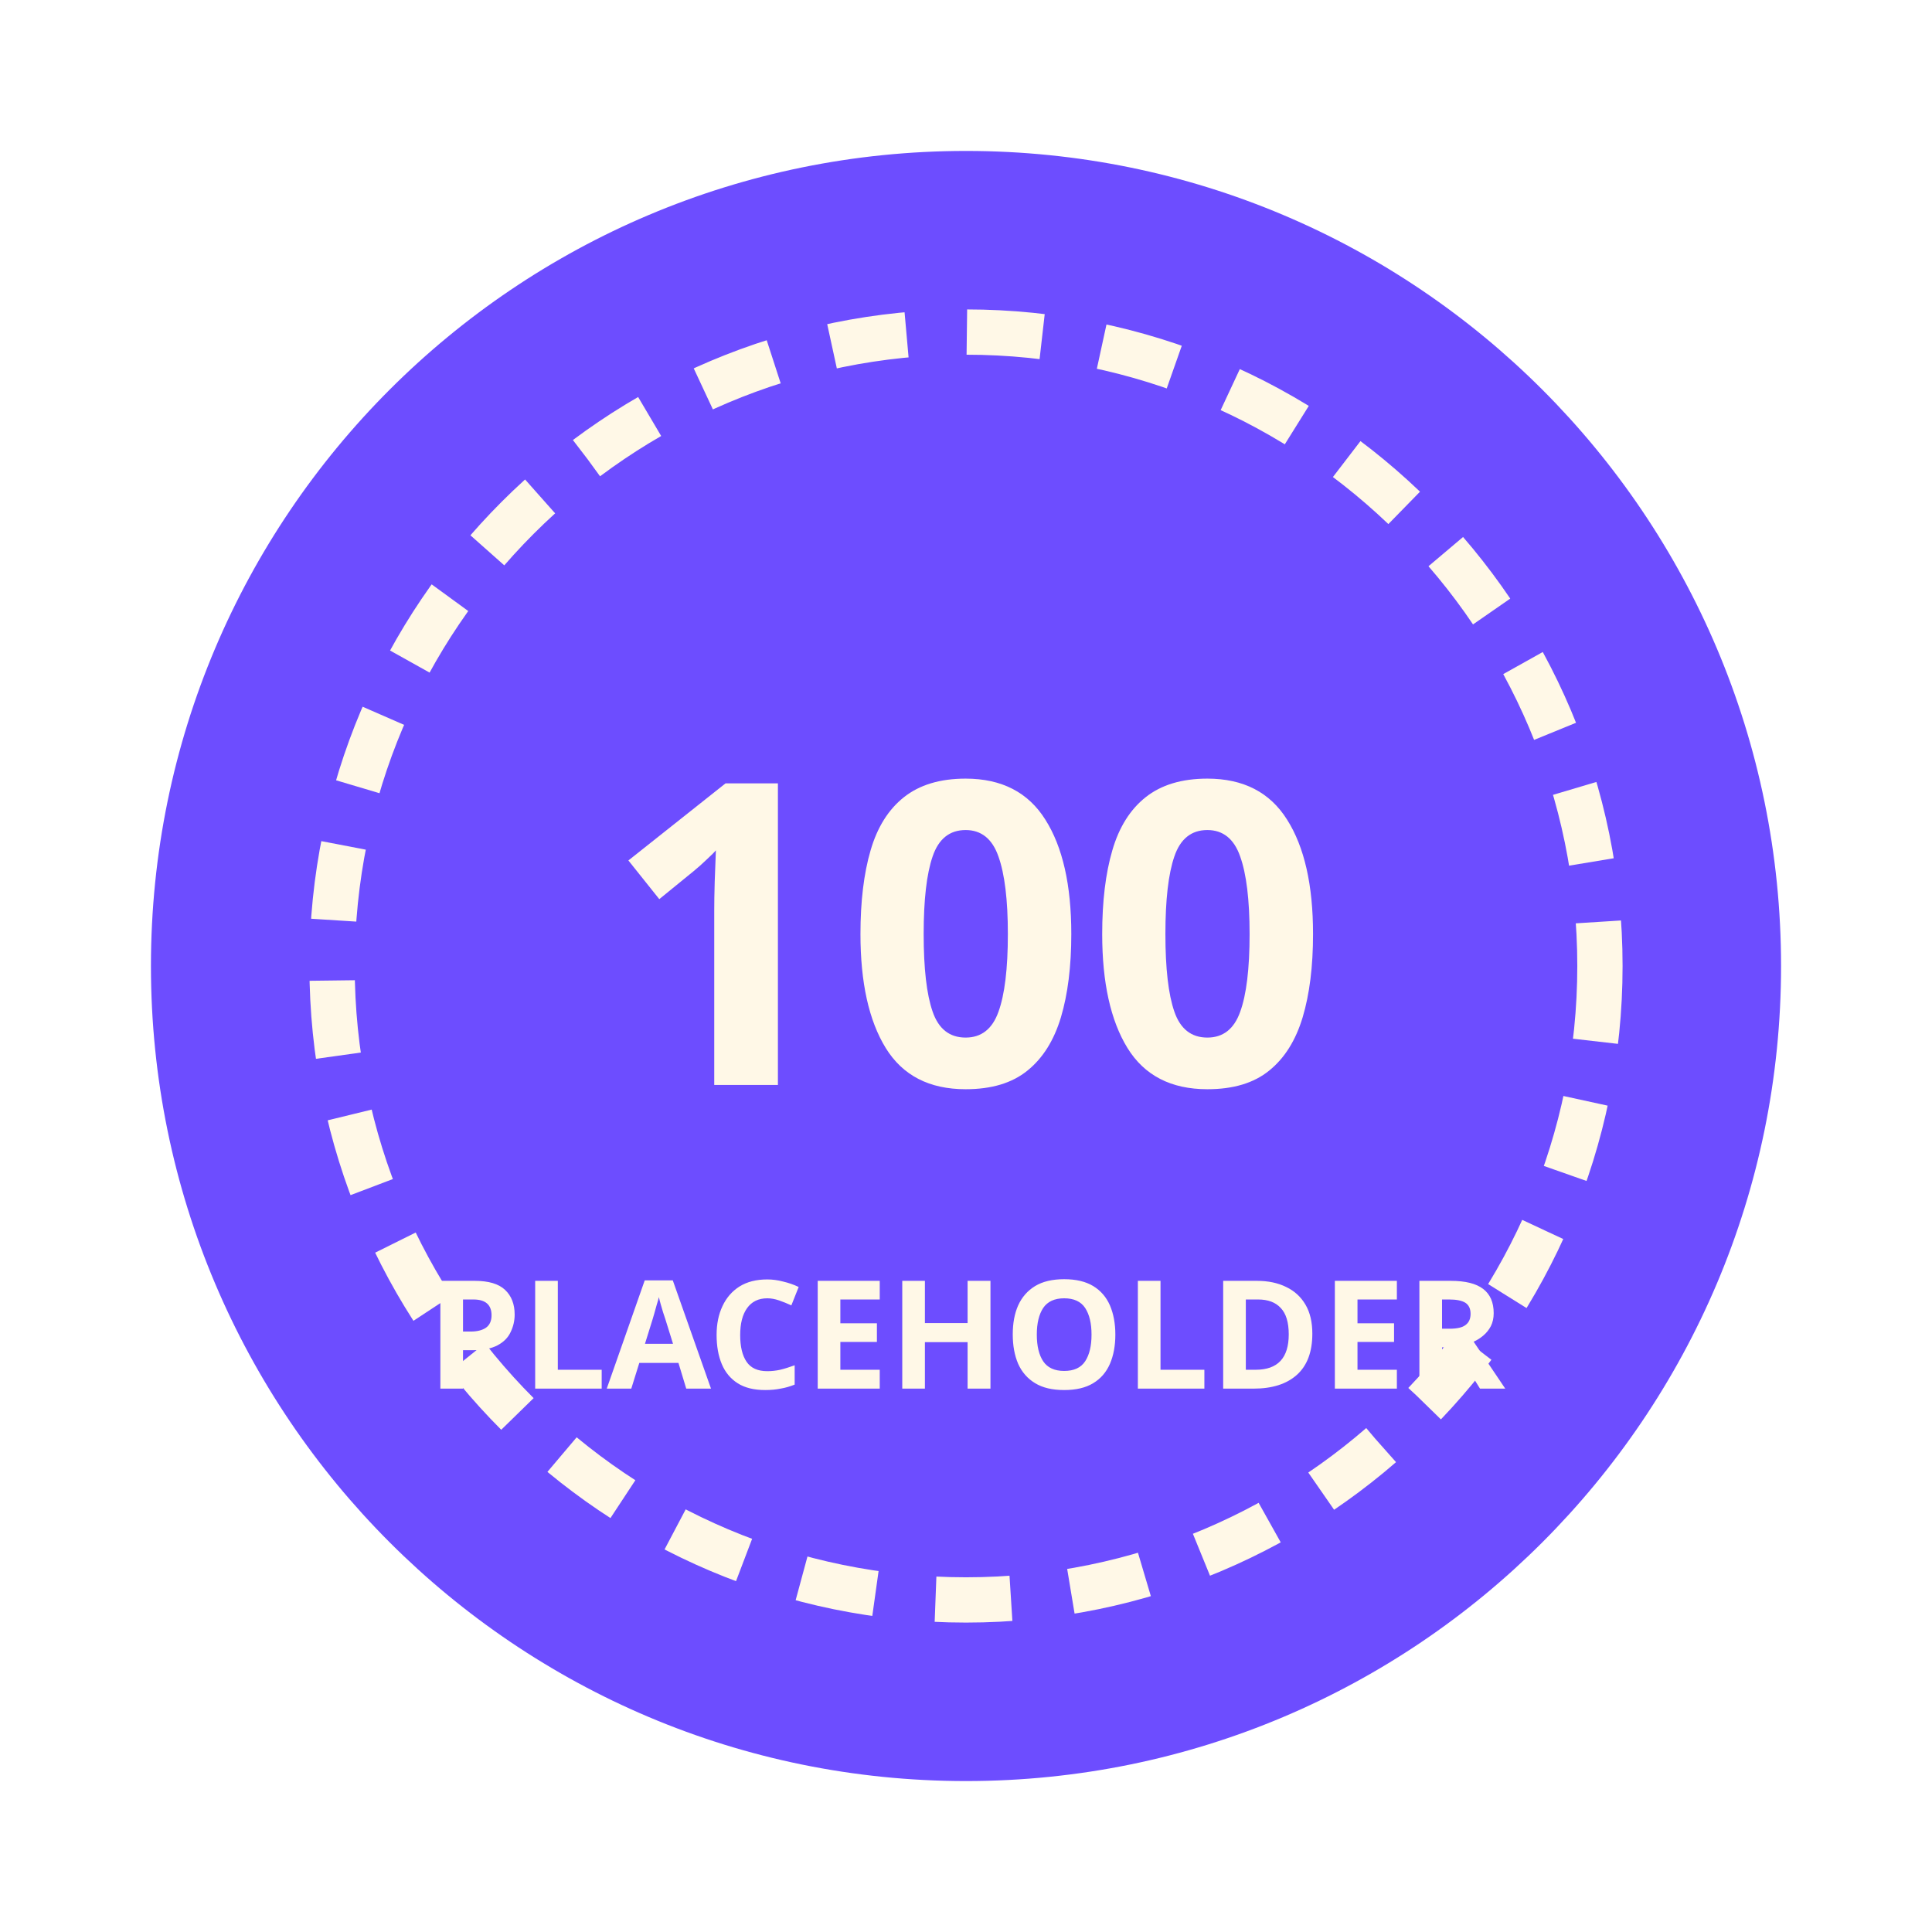
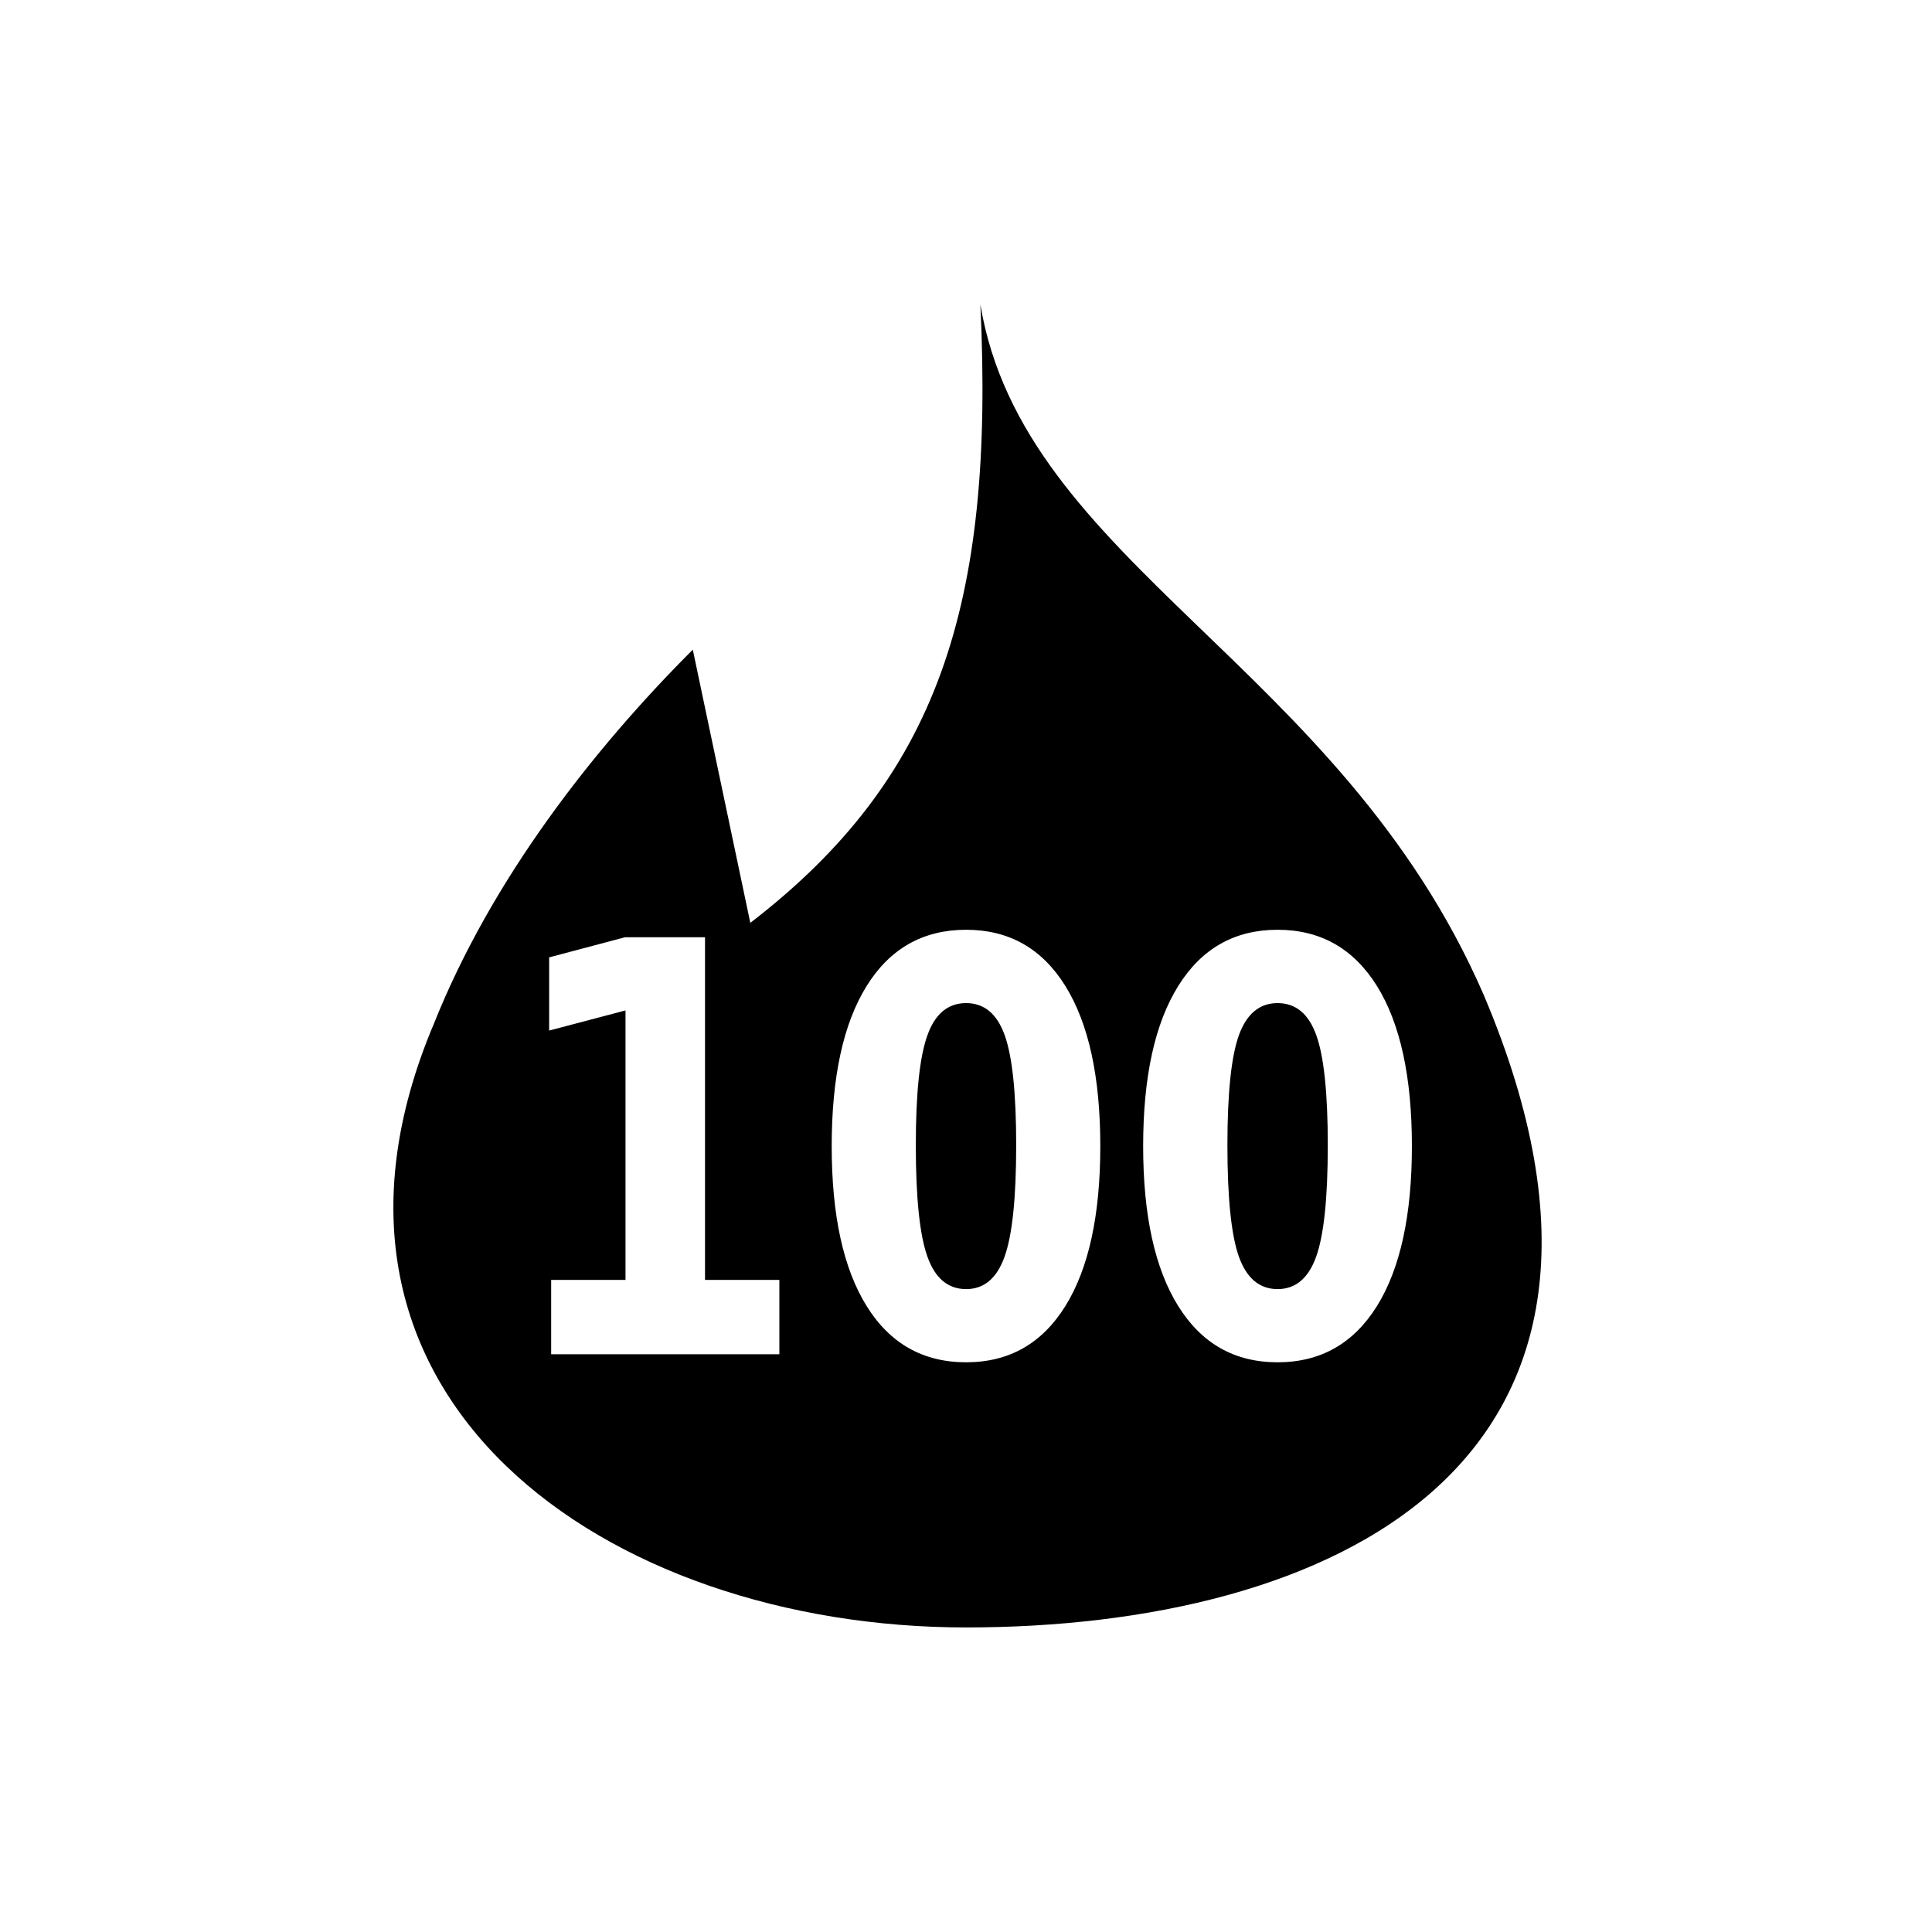
- <svg xmlns="http://www.w3.org/2000/svg" width="128" height="128" viewBox="0 0 128 128" role="img" aria-label="streak.d100 placeholder">
-   <circle cx="64" cy="64" r="54" fill="#6d4dff" />
-   <circle cx="64" cy="64" r="42" fill="none" stroke="#fff8e7" stroke-width="3" stroke-dasharray="5 4" />
-   <text x="64" y="62" text-anchor="middle" dominant-baseline="middle" font-family="sans-serif" font-size="28" font-weight="700" fill="#fff8e7">100</text>
-   <text x="64" y="92" text-anchor="middle" font-family="sans-serif" font-size="10" font-weight="700" fill="#fff8e7">PLACEHOLDER</text>
+ <svg xmlns="http://www.w3.org/2000/svg" width="128" height="128" viewBox="0 0 128 128">
+   <g transform="translate(64 64) scale(0.95266) translate(-64 -64)">
+     <path fill="currentColor" fill-rule="evenodd" d="M65 18C68 36 90 43 100 66C114 99 89 110 64 110C39 110 16 94 27 68C31 58 38 49 45 42L49 61C62 51 66 39 65 18Z M35.15 85.83H40.32V67.09L35.01 68.49V63.4L40.29 62.0H45.85V85.83H51.02V91.0H35.15ZM67.49 76.47Q67.49 71.03 66.69 68.81Q65.89 66.58 64.01 66.58Q62.12 66.58 61.32 68.81Q60.51 71.03 60.51 76.47Q60.51 81.97 61.32 84.22Q62.12 86.47 64.01 86.47Q65.88 86.47 66.68 84.22Q67.49 81.97 67.49 76.47ZM73.34 76.53Q73.34 83.74 70.91 87.65Q68.48 91.56 64.01 91.56Q59.52 91.56 57.09 87.65Q54.66 83.74 54.66 76.53Q54.66 69.3 57.09 65.39Q59.52 61.48 64.01 61.48Q68.48 61.48 70.91 65.39Q73.34 69.3 73.34 76.53ZM89.16 76.47Q89.16 71.03 88.36 68.81Q87.56 66.58 85.67 66.58Q83.79 66.58 82.98 68.81Q82.18 71.03 82.18 76.47Q82.18 81.97 82.98 84.22Q83.79 86.47 85.67 86.47Q87.54 86.47 88.35 84.22Q89.16 81.97 89.16 76.47ZM95.01 76.53Q95.01 83.74 92.58 87.65Q90.14 91.56 85.67 91.56Q81.19 91.56 78.76 87.65Q76.32 83.74 76.32 76.53Q76.32 69.3 78.76 65.39Q81.19 61.48 85.67 61.48Q90.14 61.48 92.58 65.39Q95.01 69.3 95.01 76.53Z" />
+   </g>
</svg>
